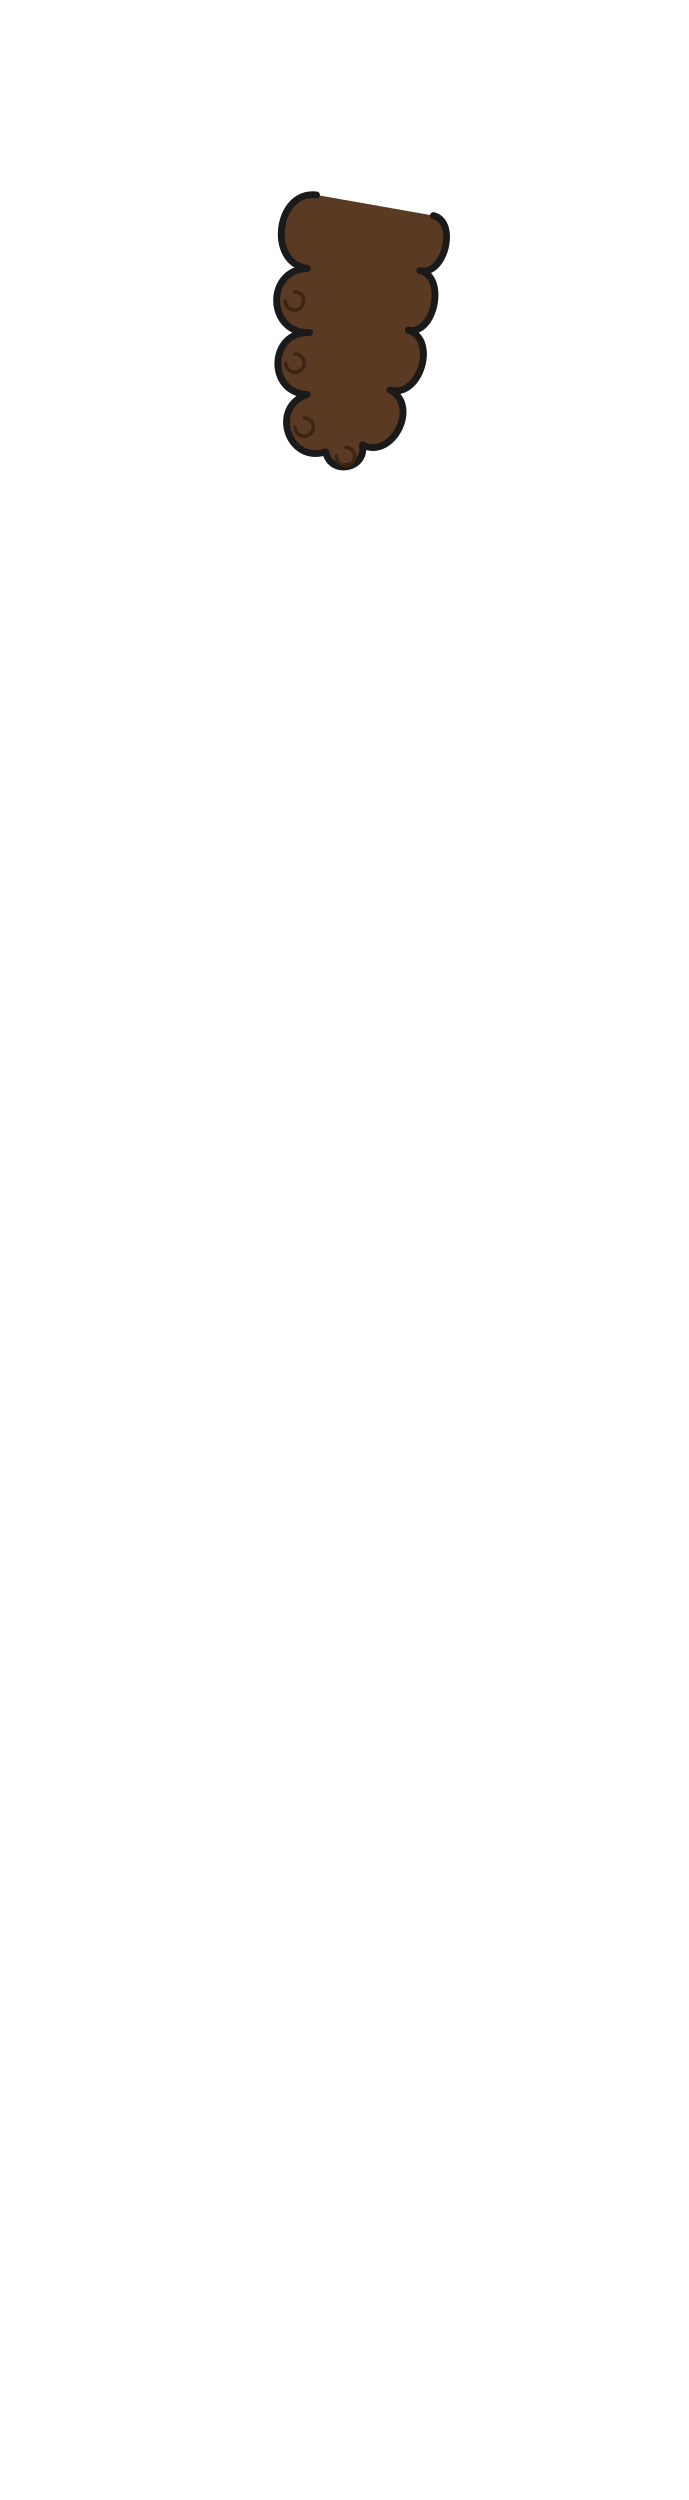
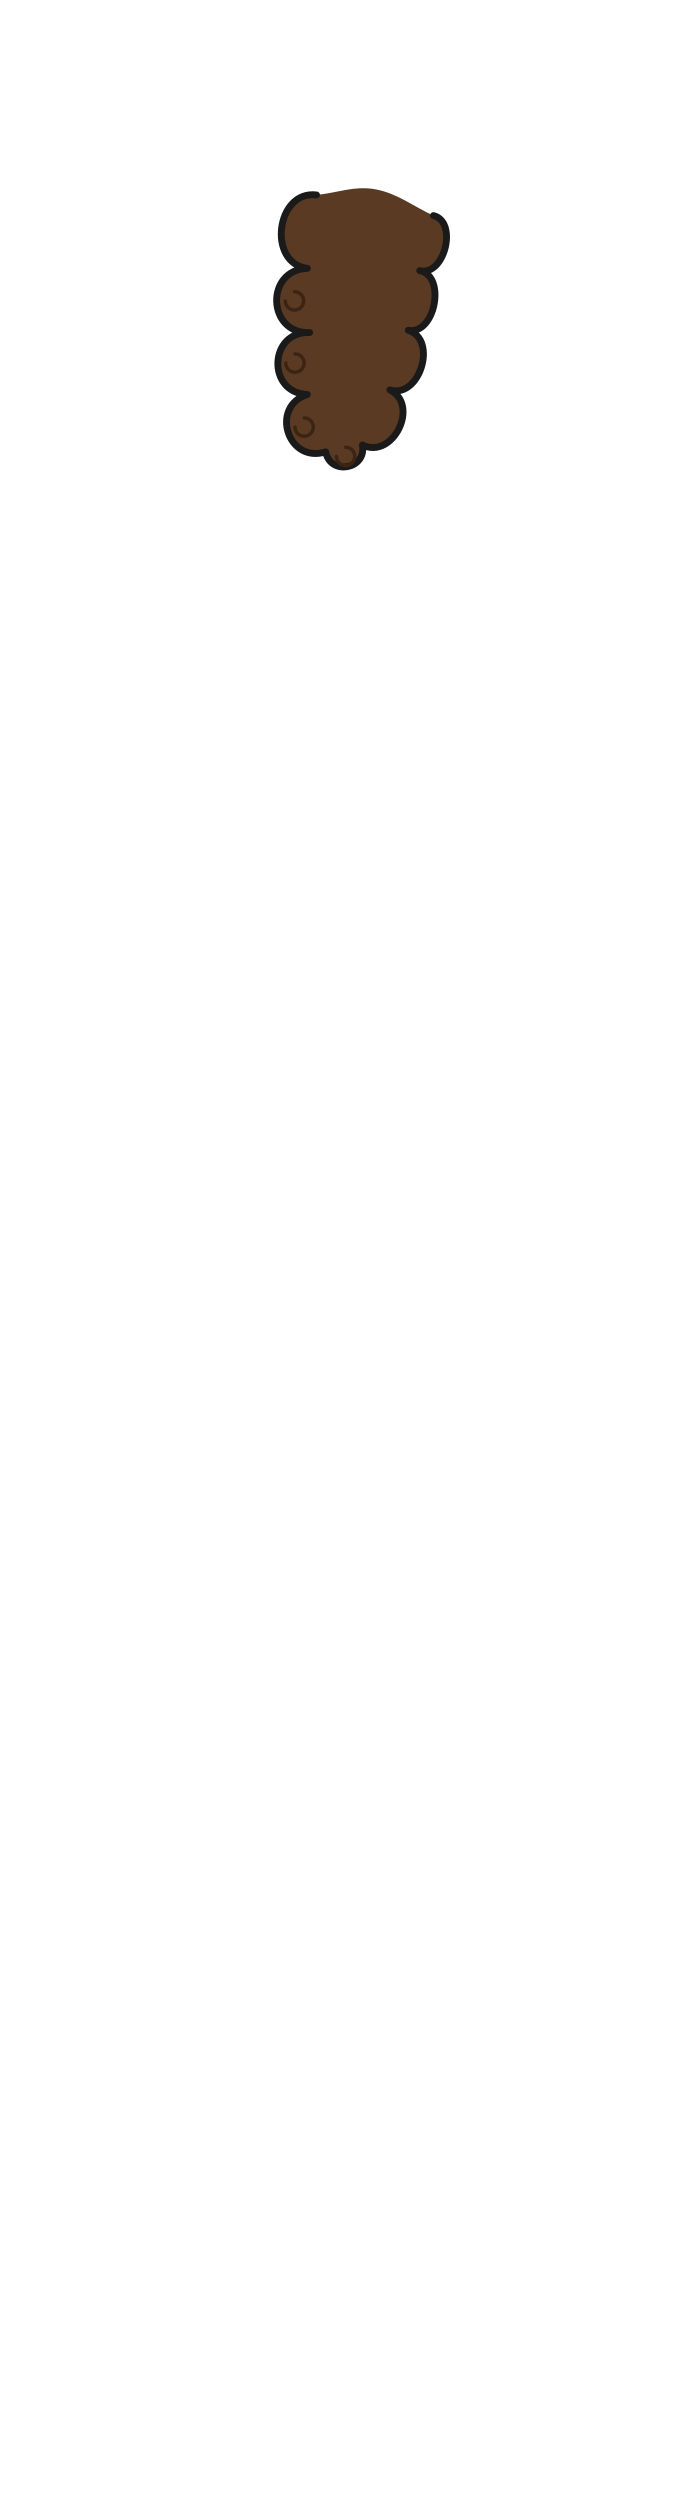
<svg xmlns="http://www.w3.org/2000/svg" width="300" height="1090" viewBox="-150 -1060 300 1090" data-stanley-view="profile" data-stanley-slot="hairSides">
  <g id="front">
-     <path class="slot-hair" d="M39,-966 C49.8,-963.3 43.8,-939.3 33,-942 C44.7,-939.8 39.7,-913.8 28,-916 C41,-912 33,-886 20,-890 C33.2,-883.4 21.2,-859.4 8,-866 C10,-855.4 -6,-852.4 -8,-863 C-24.5,-857.7 -32.5,-882.7 -16,-888 C-33.8,-888.7 -32.8,-915.7 -15,-915 C-33.5,-914.3 -34.5,-942.3 -16,-943 C-33.6,-945.2 -29.6,-977.2 -12,-975 C5,-972 22,-969 39,-966Z" fill="#5a3a22" stroke="none" />
+     <path class="slot-hair" d="M39,-966 C49.8,-963.3 43.8,-939.3 33,-942 C44.7,-939.8 39.7,-913.8 28,-916 C41,-912 33,-886 20,-890 C33.2,-883.4 21.2,-859.4 8,-866 C10,-855.4 -6,-852.4 -8,-863 C-24.5,-857.7 -32.5,-882.7 -16,-888 C-33.8,-888.7 -32.8,-915.7 -15,-915 C-33.5,-914.3 -34.5,-942.3 -16,-943 C-33.6,-945.2 -29.6,-977.2 -12,-975 C-3.5,-975.8 4.4,-979.1 13.5,-977.5 C23.4,-975.7 30.5,-969.8 39,-966 Z" fill="#5a3a22" stroke="none" />
    <path class="slot-hair" d="M39,-966 C49.8,-963.3 43.8,-939.3 33,-942 C44.7,-939.8 39.7,-913.8 28,-916 C41,-912 33,-886 20,-890 C33.2,-883.4 21.2,-859.4 8,-866 C10,-855.4 -6,-852.4 -8,-863 C-24.5,-857.7 -32.5,-882.7 -16,-888 C-33.8,-888.7 -32.8,-915.7 -15,-915 C-33.5,-914.3 -34.5,-942.3 -16,-943 C-33.6,-945.2 -29.6,-977.2 -12,-975" fill="none" stroke="#1a1a1a" stroke-width="3" stroke-linejoin="round" stroke-linecap="round" />
    <path class="slot-hair" d="M0.7,-865 a4,4 0 1,1 -4,4" fill="none" stroke="#3b2414" stroke-width="1.5" stroke-linejoin="round" stroke-linecap="round" />
    <path class="slot-hair" d="M-17.4,-877.8 a4,4 0 1,1 -4,4" fill="none" stroke="#3b2414" stroke-width="1.5" stroke-linejoin="round" stroke-linecap="round" />
    <path class="slot-hair" d="M-21.4,-905.7 a4,4 0 1,1 -4,4" fill="none" stroke="#3b2414" stroke-width="1.5" stroke-linejoin="round" stroke-linecap="round" />
    <path class="slot-hair" d="M-21.6,-932.8 a4,4 0 1,1 -4,4" fill="none" stroke="#3b2414" stroke-width="1.5" stroke-linejoin="round" stroke-linecap="round" />
  </g>
</svg>
